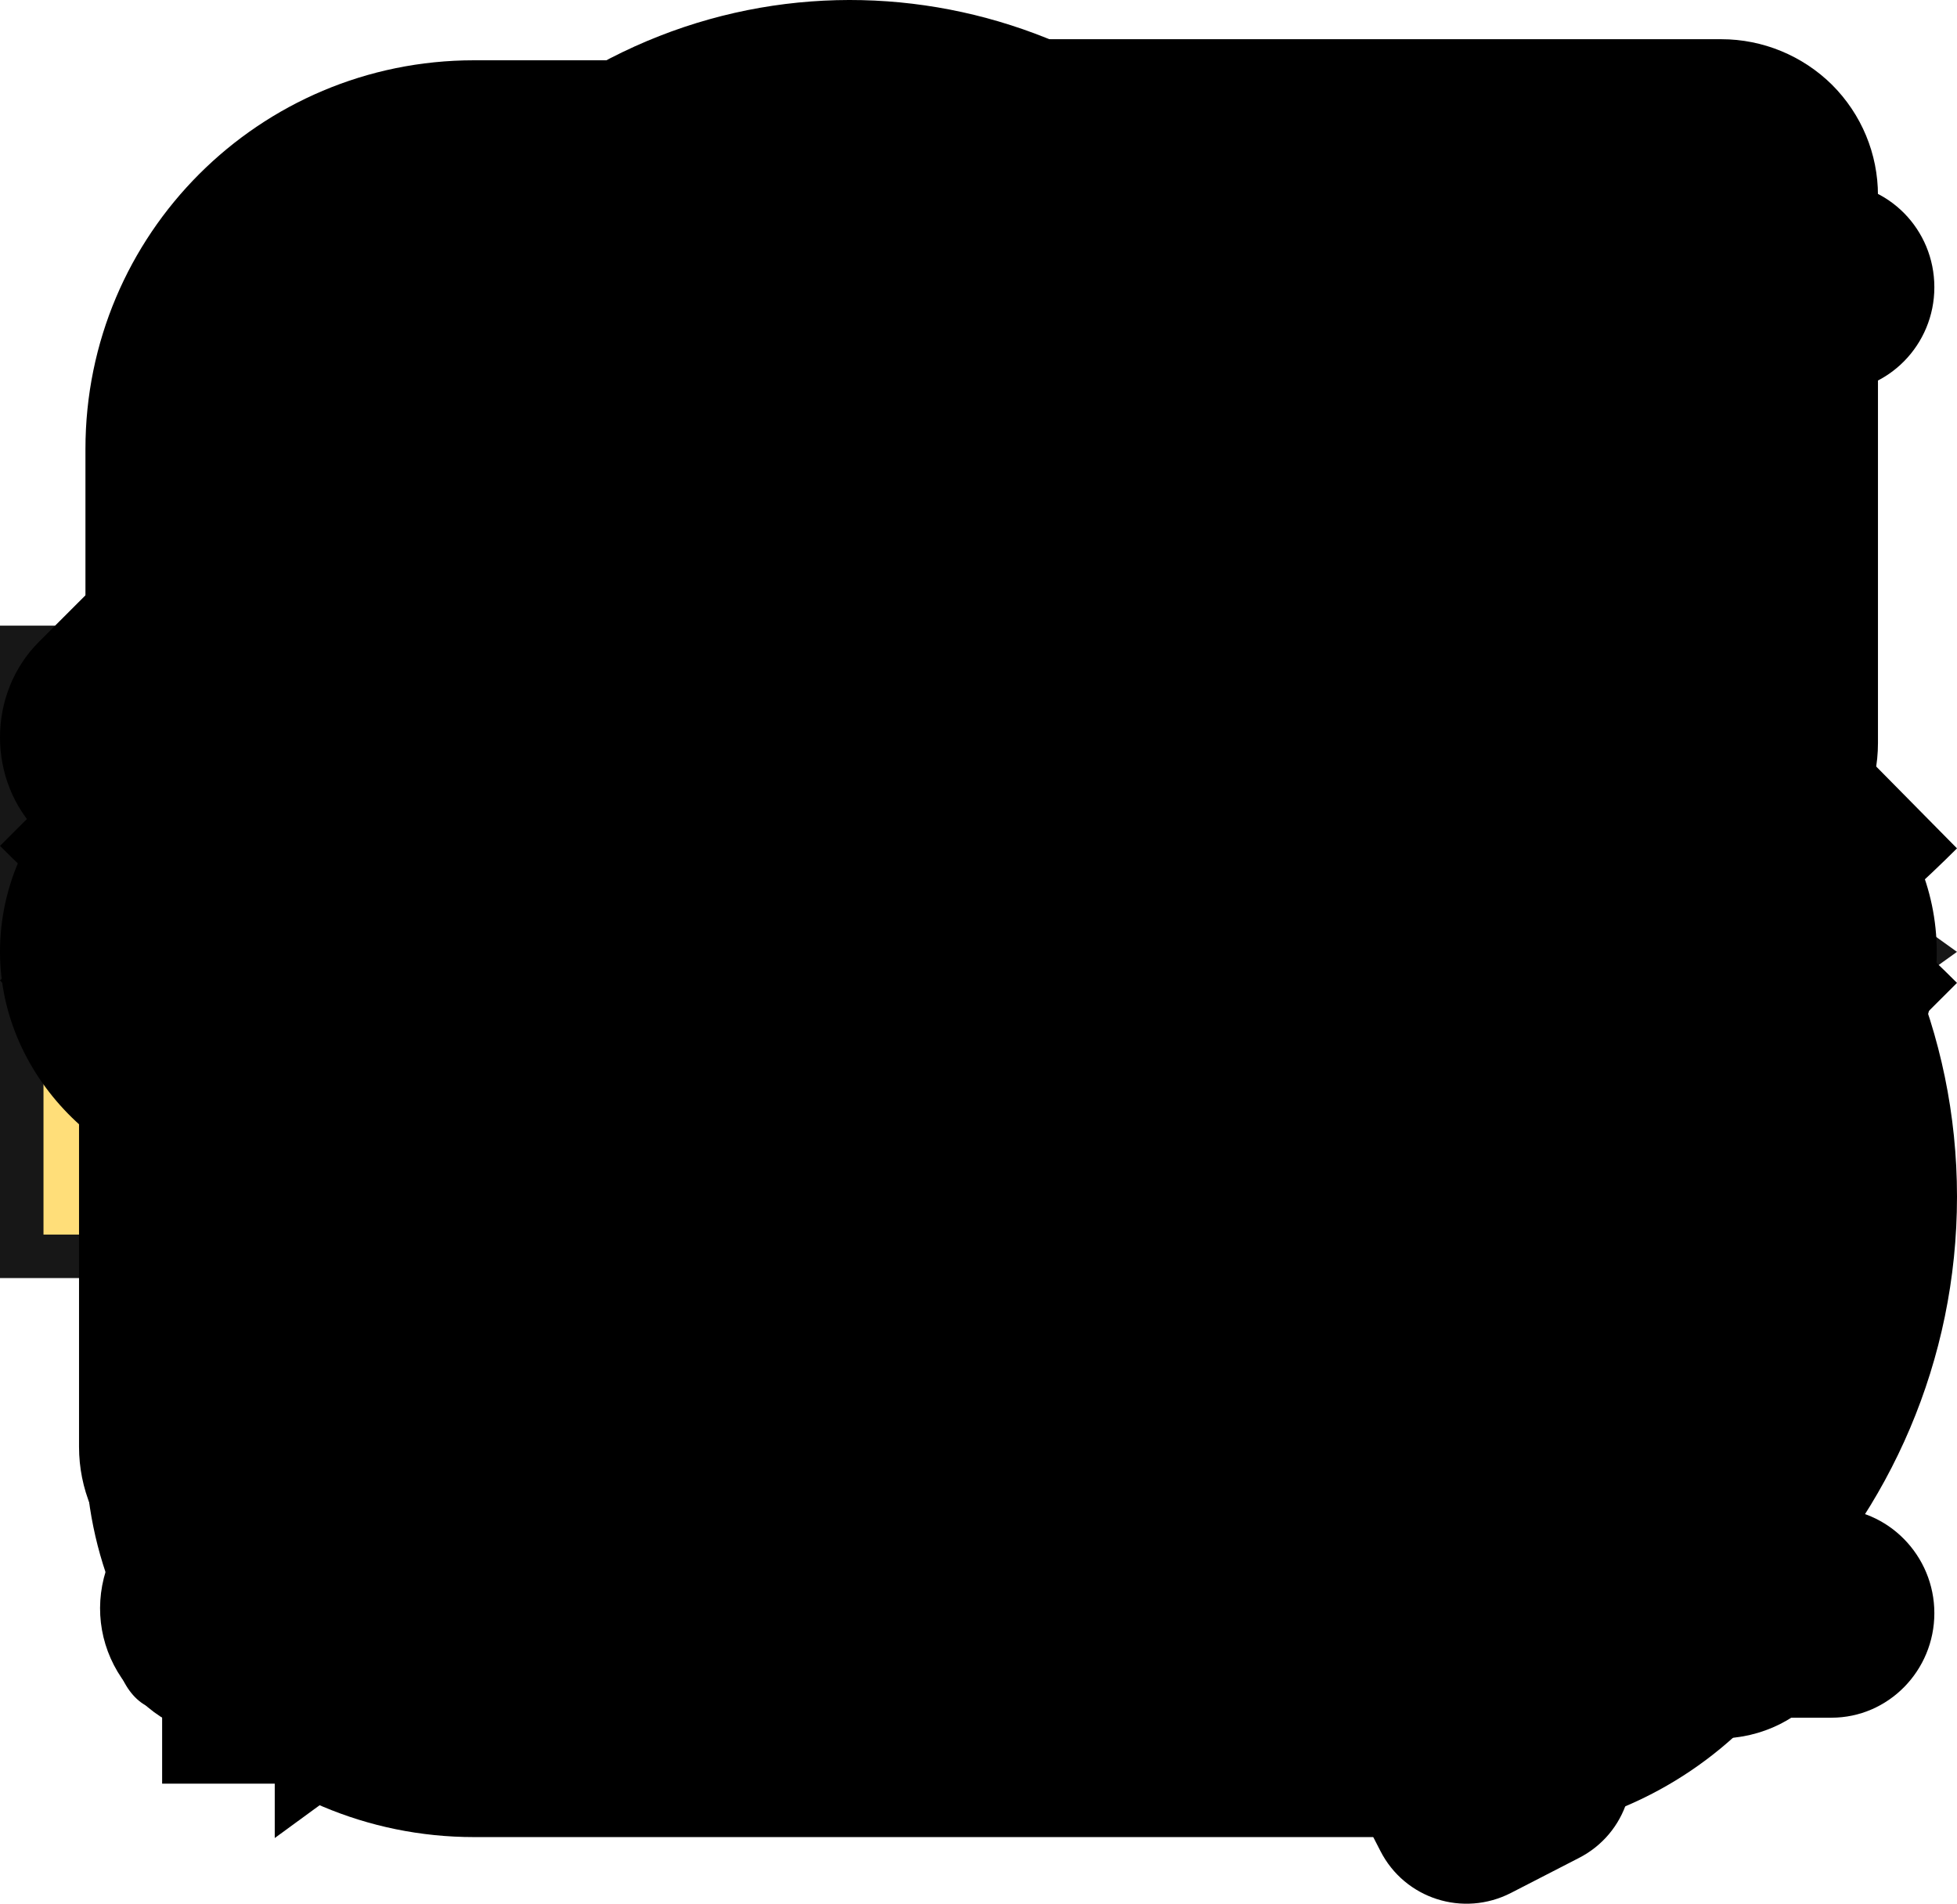
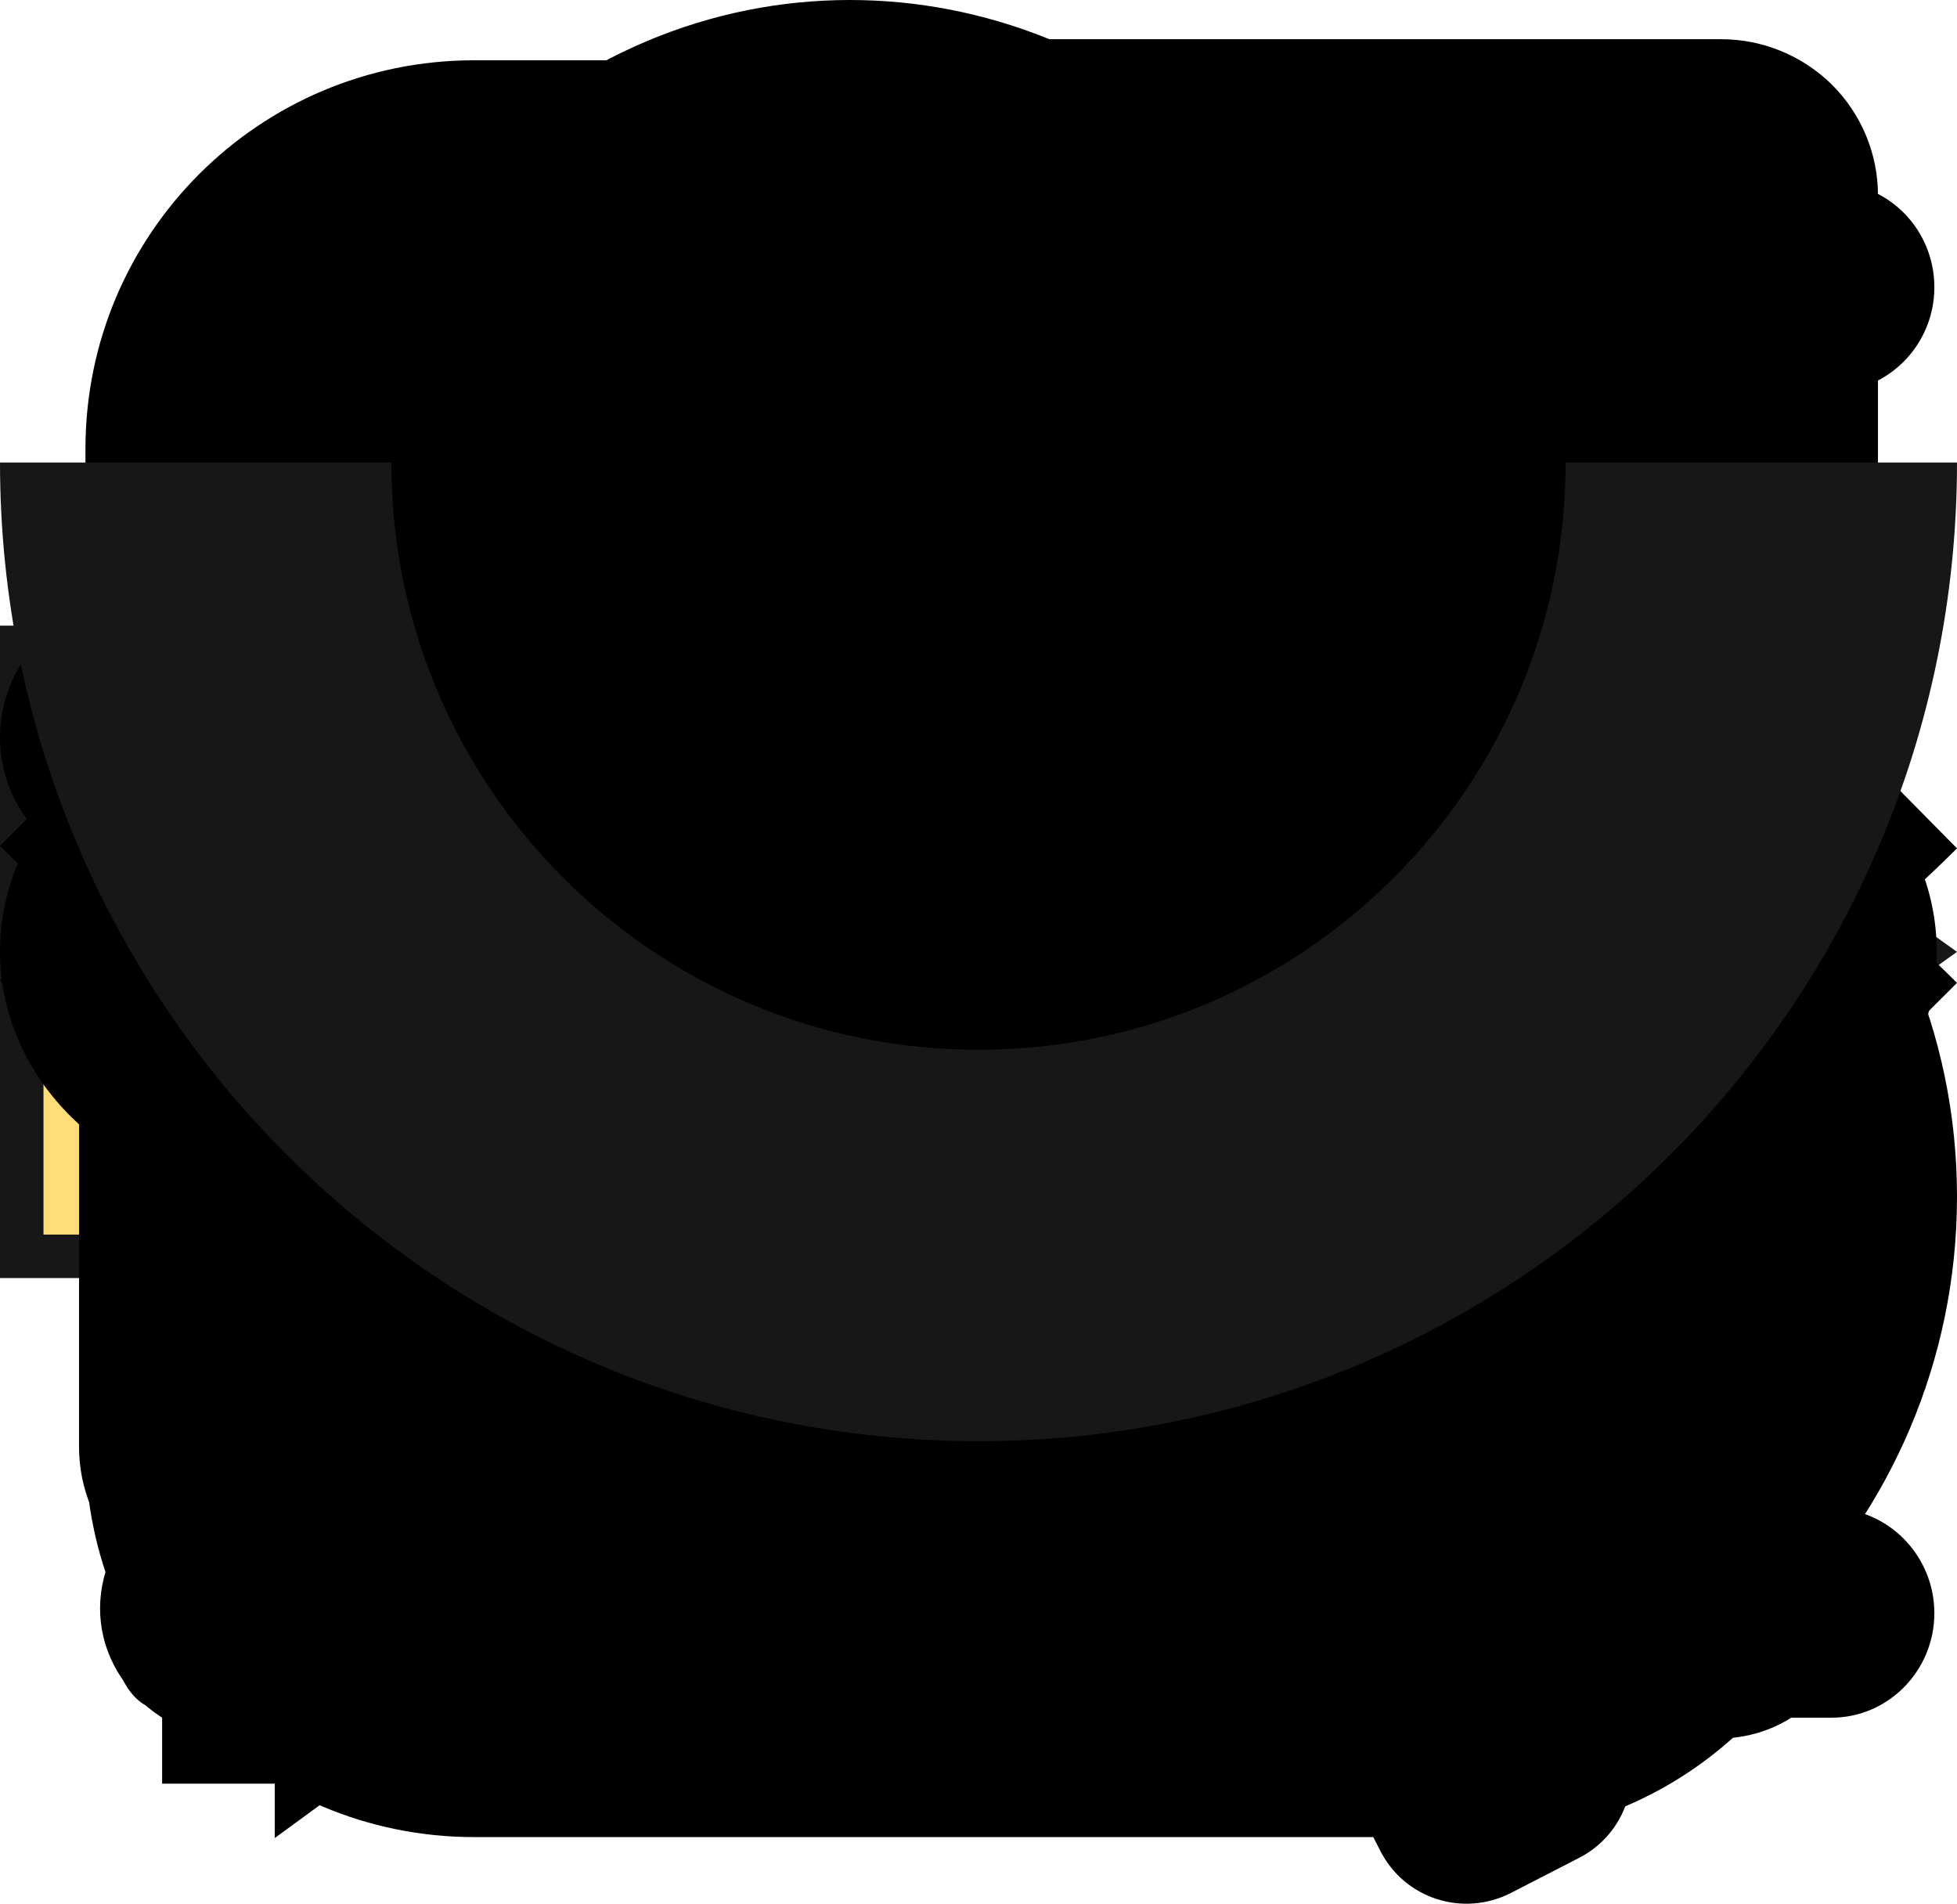
<svg xmlns="http://www.w3.org/2000/svg" version="1.1">
  <svg version="1.1" id="burger" x="0px" y="0px" xml:space="preserve" viewBox="0 0 700 564">
    <path d="M226.1,81.7h429c20.3,0,36.8-16.8,36.8-37.4c0-20.7-16.5-37.4-36.8-37.4H226c-20.3,0-36.8,16.8-36.8,37.4  C189.3,65,205.7,81.7,226.1,81.7L226.1,81.7z M42.3,318.8H655c20.3,0,36.8-16.8,36.8-37.4c0-20.7-16.5-37.4-36.8-37.4H42.3  c-20.3,0-36.8,16.8-36.8,37.4C5.5,302,22,318.8,42.3,318.8z M226.1,555.9h429c20.3,0,36.8-16.8,36.8-37.4S675.3,481,655,481H226  c-20.3,0-36.8,16.8-36.8,37.4S205.7,555.9,226.1,555.9L226.1,555.9z" />
  </svg>
  <svg version="1.1" id="arrow" x="0px" y="0px" fill="none" xml:space="preserve" viewBox="0 0 45 33">
    <path d="M22.006 9.357H22.506V8.857V0.974L44.142 16.5L22.506 32.026V24.143V23.643H22.006H15.5V9.357H22.006Z" fill="#FFDE79" stroke="#171717" />
    <path d="M7.5 9.5H11.5V23.5H7.5V9.5Z" fill="#FFDE79" stroke="#171717" />
    <path d="M0.5 9.5H2.5V23.5H0.5V9.5Z" fill="#FFDE79" stroke="#171717" />
  </svg>
  <svg version="1.1" id="feedback" x="0px" y="0px" xml:space="preserve" viewBox="0 0 570 568">
    <g>
      <path d="M226.7,291.7c-18.6,0-36.4-7.4-49.5-20.5c-13.1-13.1-20.5-30.9-20.5-49.5H63.3c-12.4,0-24.2,4.9-33,13.7   c-8.8,8.8-13.7,20.6-13.7,33v163.3c0,12.4,4.9,24.2,13.7,33c8.8,8.8,20.6,13.7,33,13.7H75v70l86.4-63.1c9.6-9.6,5.3-6.9,181.9-6.9   c12.4,0,24.2-4.9,33-13.7c8.8-8.8,13.7-20.6,13.7-33v-140L226.7,291.7z M98.3,373.3c-6.2,0-12.1-2.5-16.5-6.8   c-4.4-4.4-6.8-10.3-6.8-16.5s2.5-12.1,6.8-16.5c4.4-4.4,10.3-6.8,16.5-6.8c6.2,0,12.1,2.5,16.5,6.8s6.8,10.3,6.8,16.5   s-2.5,12.1-6.8,16.5S104.5,373.3,98.3,373.3z M203.3,373.3c-6.2,0-12.1-2.5-16.5-6.8c-4.4-4.4-6.8-10.3-6.8-16.5s2.5-12.1,6.8-16.5   c4.4-4.4,10.3-6.8,16.5-6.8c6.2,0,12.1,2.5,16.5,6.8s6.8,10.3,6.8,16.5s-2.5,12.1-6.8,16.5S209.5,373.3,203.3,373.3z M308.3,373.3   c-6.2,0-12.1-2.5-16.5-6.8c-4.4-4.4-6.8-10.3-6.8-16.5s2.5-12.1,6.8-16.5c4.4-4.4,10.3-6.8,16.5-6.8c6.2,0,12.1,2.5,16.5,6.8   s6.8,10.3,6.8,16.5s-2.5,12.1-6.8,16.5S314.5,373.3,308.3,373.3z" />
      <path d="M506.7,11.7h-280c-12.4,0-24.2,4.9-33,13.7c-8.8,8.7-13.7,20.6-13.7,33v163.3c0,12.4,4.9,24.2,13.7,33   c8.8,8.8,20.6,13.7,33,13.7c176.5,0,172.3-2.7,181.9,6.9l86.4,63.1v-70h11.7c12.4,0,24.2-4.9,33-13.7c8.8-8.8,13.7-20.6,13.7-33   V58.3c0-12.4-4.9-24.2-13.7-33C530.9,16.6,519,11.7,506.7,11.7L506.7,11.7z M366.7,202.9c-61.6-61.6-58.3-58.3-59.3-59.5h0   c-7.3-8.1-11.2-18.7-10.8-29.6c0.4-10.9,5-21.2,12.8-28.8s18.3-11.7,29.2-11.7c10.3,0.2,20.3,4.1,28,11   c8.1-7.3,18.7-11.2,29.6-10.8c10.9,0.4,21.2,5,28.8,12.8c7.5,7.9,11.7,18.3,11.7,29.2C436.7,140,420.9,148.6,366.7,202.9   L366.7,202.9z" />
    </g>
  </svg>
  <svg version="1.1" id="submit" x="0px" y="0px" xml:space="preserve" viewBox="0 0 603 600">
    <path d="M20,456.5C20,524.2,74.8,579,142.5,579h315c67.7,0,122.5-54.8,122.5-122.5v-315C580,73.8,525.2,19,457.5,19  h-315C74.8,19,20,73.8,20,141.5V456.5z M317.5,421.5c0,9.7-7.8,17.5-17.5,17.5s-17.5-7.8-17.5-17.5V214.1l-93.7,79  c-7.4,6.2-18.4,5.3-24.7-2.1c-6.2-7.4-5.3-18.4,2.1-24.7l122.5-103.3c6.5-5.5,16-5.5,22.6,0l122.5,103.3c7.4,6.2,8.3,17.3,2.1,24.7  c-6.2,7.4-17.3,8.3-24.7,2.1l-93.7-79L317.5,421.5z" />
  </svg>
  <svg version="1.1" id="coding" x="0px" y="0px" xml:space="preserve" viewBox="0 0 521 485">
    <g>
      <path d="M491.8,406.9l-43.1-125.6c0.5-1.4,0.8-2.8,0.8-4.3l-2.9-208.6c0-19.9-15.8-36.3-35-36.3H108.3c-19.3,0-35,16.2-35,36.3V275   L28.2,406.7v0.5c-3.3,10.5-1.3,21.6,5.4,30.3c6.8,9.1,17.4,14.4,28.9,14.4l395,0c11.6,0,22.2-5.3,28.9-14.4   c6.5-8.8,8.6-19.8,5.4-30.8L491.8,406.9z M96.7,68.3c0-7.1,5.3-12.9,11.7-12.9h303.3c6.4,0,11.7,5.8,11.7,13.1l2.7,196.9l-329.4,0   L96.7,68.3z M301.1,405.3H225c-6.4,0-11.7-5.3-11.7-11.7S218.6,382,225,382h76.1c6.4,0,11.7,5.3,11.7,11.7S307.5,405.3,301.1,405.3   z" />
      <path d="M285,91c-6.1-2.2-12.7,0.9-14.9,7l-42,116.7c-2.2,6.1,0.9,12.7,7,14.9c1.3,0.5,2.7,0.7,4,0.7c4.8,0,9.2-2.9,11-7.7L292,106   C294.2,99.9,291,93.3,285,91L285,91z" />
      <path d="M217,114.5c-3.9-5.3-11.2-6.3-16.3-2.4l-52.5,38.9c-2.9,2.2-4.7,5.7-4.7,9.3s1.8,7.2,4.7,9.3l52.5,38.9   c2.1,1.5,4.6,2.3,6.9,2.3c3.6,0,7.1-1.6,9.3-4.8c3.9-5.1,2.8-12.5-2.4-16.3l-39.9-29.5l39.9-29.5c5.1-3.9,6.3-11.2,2.4-16.3   L217,114.5z" />
      <path d="M319.5,112c-5.1-3.9-12.5-2.8-16.3,2.4c-3.9,5.1-2.8,12.5,2.4,16.3l39.9,29.5l-39.9,29.5c-5.1,3.9-6.3,11.2-2.4,16.3   c2.3,3.1,5.8,4.8,9.3,4.8c2.4,0,4.9-0.7,6.9-2.3l52.5-38.9c2.9-2.2,4.8-5.7,4.8-9.3s-1.8-7.2-4.8-9.3l-52.5-38.9L319.5,112z" />
    </g>
  </svg>
  <svg version="1.1" id="challenge" x="0px" y="0px" xml:space="preserve" viewBox="0 0 504 509">
    <g>
      <path d="M161.7,476.9H256V308.7h-94.3L161.7,476.9z" />
      <path d="M289.6,476.9h94.3V236.6h-94.3L289.6,476.9z" />
      <path d="M33.7,476.9H128v-96.1H33.7V476.9z" />
      <path d="M319.9,35.1h33.6v172.7h-33.6V35.1z" />
      <path d="M463.6,116.8H336.7V35.1h126.9l-36,40.9L463.6,116.8z" />
    </g>
  </svg>
  <svg version="1.1" id="waves" x="0px" y="0px" xml:space="preserve" viewBox="0 0 571 368" preserveAspectRatio="none">
    <g>
      <path d="M47.4,131.7c27.7,0,41-21.4,51.7-38.6c9.7-15.6,16.2-25.2,27.5-25.2c11.3,0,17.8,9.6,27.5,25.2   c10.7,17.2,24,38.6,51.7,38.6c27.7,0,41-21.4,51.6-38.6c9.7-15.6,16.2-25.2,27.6-25.2s17.9,9.6,27.6,25.2   c10.7,17.2,24,38.6,51.6,38.6c27.7,0,41-21.4,51.7-38.6c9.7-15.6,16.2-25.2,27.6-25.2c11.3,0,17.8,9.6,27.5,25.2   c10.7,17.2,24,38.6,51.7,38.6c7.8,0,14.2-6.4,14.2-14.2c0-7.8-6.4-14.2-14.2-14.2c-11.3,0-17.9-9.6-27.6-25.2   c-10.7-17.2-24-38.6-51.7-38.6c-27.7,0-41,21.4-51.7,38.6c-9.7,15.6-16.2,25.2-27.6,25.2c-11.3,0-17.8-9.6-27.5-25.2   c-10.7-17.2-24-38.6-51.7-38.6c-27.7,0-41,21.4-51.7,38.6c-9.7,15.6-16.2,25.2-27.5,25.2c-11.3,0-17.9-9.6-27.5-25.2   c-10.7-17.2-24-38.6-51.6-38.6c-27.7,0-41,21.4-51.6,38.6c-9.7,15.6-16.2,25.2-27.6,25.2c-7.8,0-14.2,6.4-14.2,14.2   C33.2,125.4,39.5,131.7,47.4,131.7L47.4,131.7z" />
      <path d="M522.6,202.7c-11.3,0-17.9-9.6-27.6-25.2c-10.7-17.2-24-38.6-51.7-38.6c-27.7,0-41,21.4-51.7,38.6   c-9.7,15.6-16.2,25.2-27.6,25.2c-11.3,0-17.8-9.6-27.5-25.2c-10.7-17.2-24-38.6-51.7-38.6s-41,21.4-51.7,38.6   c-9.7,15.6-16.2,25.2-27.5,25.2c-11.3,0-17.9-9.6-27.5-25.2c-10.7-17.2-24-38.6-51.6-38.6c-27.7,0-41,21.4-51.6,38.6   c-9.7,15.6-16.2,25.2-27.6,25.2c-7.8,0-14.2,6.4-14.2,14.2c0,7.8,6.4,14.2,14.2,14.2c27.7,0,41-21.4,51.7-38.6   c9.7-15.6,16.2-25.2,27.5-25.2c11.3,0,17.8,9.6,27.5,25.2c10.7,17.2,24,38.6,51.7,38.6c27.7,0,41-21.4,51.6-38.6   c9.7-15.6,16.2-25.2,27.6-25.2s17.9,9.6,27.6,25.2c10.7,17.2,24,38.6,51.6,38.6c27.7,0,41-21.4,51.7-38.6   c9.7-15.6,16.2-25.2,27.6-25.2c11.3,0,17.8,9.6,27.5,25.2c10.7,17.2,24,38.6,51.7,38.6c7.8,0,14.2-6.4,14.2-14.2   C536.8,209.1,530.5,202.7,522.6,202.7L522.6,202.7z" />
      <path d="M522.6,302.1c-11.3,0-17.9-9.6-27.6-25.2c-10.7-17.2-24-38.6-51.7-38.6c-27.7,0-41,21.4-51.7,38.6   c-9.7,15.6-16.2,25.2-27.6,25.2c-11.3,0-17.8-9.6-27.5-25.2c-10.7-17.2-24-38.6-51.7-38.6s-41,21.4-51.7,38.6   c-9.7,15.6-16.2,25.2-27.5,25.2c-11.3,0-17.9-9.6-27.5-25.2c-10.7-17.2-24-38.6-51.6-38.6c-27.7,0-41,21.4-51.6,38.6   c-9.7,15.6-16.2,25.2-27.6,25.2c-7.8,0-14.2,6.3-14.2,14.2c0,7.8,6.4,14.2,14.2,14.2c27.7,0,41-21.4,51.7-38.6   c9.7-15.6,16.2-25.2,27.5-25.2c11.3,0,17.8,9.6,27.5,25.2c10.7,17.2,24,38.6,51.7,38.6c27.7,0,41-21.4,51.6-38.6   c9.7-15.6,16.2-25.2,27.6-25.2s17.9,9.6,27.6,25.2c10.7,17.2,24,38.6,51.6,38.6c27.7,0,41-21.4,51.7-38.6   c9.7-15.6,16.2-25.2,27.6-25.2c11.3,0,17.8,9.6,27.5,25.2c10.7,17.2,24,38.6,51.7,38.6c7.8,0,14.2-6.4,14.2-14.2   C536.8,308.5,530.5,302.1,522.6,302.1L522.6,302.1z" />
    </g>
  </svg>
  <svg version="1.1" id="cross" x="0px" y="0px" xml:space="preserve" viewBox="0 0 365 344">
    <g>
      <path d="M311.7,26.5L181,157.2L50.3,26.5L34.5,42.3L165.2,173L34.5,303.7l15.8,15.8L181,188.8l130.7,130.7l15.8-15.8L196.8,173   L327.5,42.3L311.7,26.5z" />
    </g>
  </svg>
  <svg id="glass" viewBox="0 0 363.38 529.53">
    <g>
      <path d="m229.97,391.35s44.32,86.16,63.52,123.5c6.77,13.3,23.03,18.52,36.36,11.66l18.84-9.69c13.3-6.77,18.52-23.03,11.66-36.36l-63.52-123.5c-2.01-3.91-6.88-5.47-10.79-3.46l-52.62,27.06c-3.91,2.01-5.47,6.88-3.46,10.79h0Zm50.78-44.06l-44.38-86.28c54.06-42.33,72.23-118.43,39.67-181.73C239.17,7.6,150.97-20.69,79.28,16.18,7.6,53.05-20.69,141.26,16.18,212.94c32.56,63.3,105.06,92.69,170.91,73.42l44.38,86.28,49.28-25.35h0ZM92.64,42.14c-57.41,29.46-80.04,100-50.49,157.45,29.57,57.35,100.12,79.98,157.45,50.49,57.35-29.57,79.98-100.12,50.49-157.45-29.57-57.35-100.12-79.98-157.45-50.49h0Z" fill-rule="evenodd" />
    </g>
  </svg>
  <svg version="1.1" id="dropdown" x="0px" y="0px" xml:space="preserve" viewBox="0 0 279 219">
    <path d="M33.3,77.9l92.2,92.2c9.1,9.1,23.9,9.1,33,0l92.2-92.2c14.7-14.7,4.3-39.8-16.5-39.8H49.8C29.1,38.1,18.6,63.2,33.3,77.9z" />
  </svg>
  <svg version="1.1" id="worldwide" x="0px" y="0px" xml:space="preserve" viewBox="0 0 500 515">
    <g>
      <path d="M157,126.1h84V32C206,36.4,175.8,72.6,157,126.1z" />
      <path d="M152.1,371.4H241V263H136C136.4,299.7,141.8,336.1,152.1,371.4L152.1,371.4z" />
      <path d="M343.9,140.6H255V249h105C359.6,212.3,354.2,175.9,343.9,140.6z" />
      <path d="M136,249h105V140.6h-88.9C141.8,175.9,136.4,212.3,136,249L136,249z" />
      <path d="M255,32v94.1h84C320.2,72.6,290,36.4,255,32z" />
      <path d="M122,263H24c1.2,38.2,12.1,75.4,31.8,108.1h81.1C127.3,335.9,122.3,299.5,122,263z" />
      <path d="M359.1,371.4h81.6c19.7-32.8,30.7-70.1,31.8-108.4H374C373.8,299.6,368.8,336,359.1,371.4z" />
      <path d="M241,480v-94.1h-84C175.8,439.4,206,475.6,241,480z" />
      <path d="M136.9,140.6H55.4C35.6,173.4,24.7,210.7,23.6,249H122C122.2,212.4,127.2,176,136.9,140.6z" />
      <path d="M141.4,385.9H64.9c31.5,44.4,78,75.8,131,88.5C173.3,455.6,154.5,424.7,141.4,385.9L141.4,385.9z" />
      <path d="M195.9,37.6c-52.9,12.7-99.5,44.2-131,88.5h76.5C154.5,87.3,173.3,56.4,195.9,37.6L195.9,37.6z" />
      <path d="M300.1,474.4c52.9-12.7,99.5-44.2,131-88.5h-76.5C341.5,424.7,322.7,455.6,300.1,474.4L300.1,474.4z" />
      <path d="M255,385.9V480c34.6-4.5,64.9-40.7,84-94.2L255,385.9z" />
      <path d="M354.6,126.1h76.5c-31.5-44.4-78-75.8-131-88.5C322.7,56.4,341.5,87.3,354.6,126.1L354.6,126.1z" />
      <path d="M360,263H255v108.4h88.9C354.2,336.1,359.6,299.7,360,263z" />
      <path d="M374,249h98c-1.2-38.2-12.1-75.4-31.8-108.1h-81.1C368.7,176.1,373.7,212.5,374,249z" />
    </g>
  </svg>
  <svg version="1.1" id="night" x="0px" y="0px" xml:space="preserve" viewBox="0 0 543 567">
    <g>
      <path d="M493.2,386.2c-38.4,88.1-125.5,145.2-221.9,145.2c-133.6,0-242.5-108.9-242.5-242.5C28.8,193.1,85.6,106,173.4,67   c7.7-3.5,17-1.9,23,4.4c6,6,7.9,15.1,4.4,22.8C127.5,262.4,300,432.4,465.8,359c7.9-3.5,17-1.9,23,4.1   C494.9,369.2,496.7,378.3,493.2,386.2L493.2,386.2z" />
      <path d="M517.3,83.3c-23.2-8.8-41.7-27.4-50.4-50.8c-1.9-5.2-8.8-5.2-10.8,0c-8.8,23.2-27.5,41.7-51,50.3c-5.2,1.9-5.2,8.9,0,10.8   c23.4,8.8,42,27.4,50.7,50.8c1.9,5.2,8.8,5.2,10.8,0c8.8-23.2,27.4-41.7,50.7-50.4C522.5,92.2,522.5,85.3,517.3,83.3L517.3,83.3z" />
      <path d="M353.5,178.8c-23.2-8.8-41.7-27.4-50.4-50.8c-1.9-5.2-8.8-5.2-10.8,0c-8.8,23.2-27.5,41.7-51,50.3c-5.2,1.9-5.2,8.9,0,10.8   c23.4,8.8,42,27.4,50.7,50.8c1.9,5.2,8.8,5.2,10.8,0c8.8-23.2,27.4-41.7,50.7-50.4C358.7,187.7,358.7,180.8,353.5,178.8   L353.5,178.8z" />
    </g>
  </svg>
  <svg version="1.1" id="profile" x="0px" y="0px" xml:space="preserve" viewBox="0 0 484 509">
    <g>
      <path d="M268.6,269h-48.7c-101.4,0-183.1,81.8-183.1,182.6c0,7.3,6.2,13.4,13.4,13.4h388.1c7.3,0,13.4-6.2,13.4-13.4   C451.2,350.8,369.4,269,268.6,269L268.6,269z" />
      <path d="M322.4,151.4v-44.8c0-43.1-35.3-78.4-78.4-78.4c-43.1,0-78.4,35.3-78.4,78.4v44.8c0,43.1,35.3,78.4,78.4,78.4   C287.1,229.8,322.4,194.5,322.4,151.4z" />
    </g>
  </svg>
  <svg version="1.1" id="bell" x="0px" y="0px" xml:space="preserve" viewBox="0 0 563 608">
    <g>
      <path d="M67.7,498.1c-42.5,0-42.5-66.7,0-66.7c38.4,0,40.4-125.3,40.4-169.8c0-101.1,56.6-161.7,125.3-179.9   C227.4,51.3,249.6,21,282,21s56.6,30.3,50.5,60.6c66.7,18.2,123.3,78.8,123.3,179.9c0,44.5,4,169.8,40.4,169.8   c44.5,0,44.5,66.7,0,66.7H67.7z M257.7,75.6c16.2-2,32.3-2,48.5,0c4-14.2-8.1-28.3-24.3-28.3C265.8,47.3,253.7,61.4,257.7,75.6   L257.7,75.6z" />
      <path d="M320.4,512.3c18.2,30.3-4,68.7-38.4,68.7s-54.6-38.4-38.4-68.7L320.4,512.3L320.4,512.3z" />
    </g>
  </svg>
  <svg version="1.1" id="home" x="0px" y="0px" xml:space="preserve" viewBox="0 0 313 326">
    <g id="XMLID_1_">
      <g>
        <path d="M282.7,148.7c4.5,4.3,4.7,11.4,0.4,15.8l-7.8,8.1c-4.3,4.5-11.4,4.6-15.8,0.4l1.3,1.2c-2.2-2.1-4-1.3-4,1.8v104.6    c0,6.2-5,11.2-11.2,11.2H66.4c-6.2,0-11.2-5.1-11.2-11.2V176.1c0-3.1-1.8-3.9-4-1.8l1.3-1.2c-4.5,4.3-11.5,4.1-15.8-0.4l-7.8-8.1    c-4.3-4.5-4.1-11.5,0.4-15.8L147.9,35.5c4.5-4.3,11.7-4.3,16.3,0L282.7,148.7z M192.8,252.5V244c0-3.7-3-6.7-6.7-6.7H127    c-3.7,0-6.7,3-6.7,6.7v8.5c0,3.7,3,6.7,6.7,6.7H186C189.7,259.2,192.8,256.2,192.8,252.5z" />
      </g>
      <g />
    </g>
  </svg>
  <svg version="1.1" id="sun" x="0px" y="0px" xml:space="preserve" viewBox="0 0 577 568">
    <g>
      <path d="M279.3,531.6c-2.9-2.9-4.5-6.8-4.4-10.8v-65.2c0-5.4,2.9-10.3,7.5-13c4.7-2.7,10.4-2.7,15,0c4.7,2.7,7.5,7.7,7.5,13v65.2   c0.1,4-1.5,7.8-4.3,10.7c-2.8,2.9-6.6,4.5-10.6,4.6H290C286,536,282.2,534.4,279.3,531.6L279.3,531.6z M446.7,462l-46.1-46.1   c-2.9-2.8-4.5-6.7-4.5-10.7c0-4,1.6-7.9,4.4-10.7c2.8-2.8,6.7-4.4,10.7-4.4c4,0,7.9,1.7,10.7,4.5l46.1,46.1h0   c2.9,2.8,4.5,6.6,4.5,10.7c0,4-1.6,7.9-4.4,10.7c-2.8,2.8-6.7,4.4-10.7,4.4C453.4,466.5,449.5,464.9,446.7,462L446.7,462z    M111.9,462.3L111.9,462.3c-2.9-2.8-4.6-6.7-4.6-10.8s1.6-8,4.6-10.8l46.1-46.1h0c2.8-2.9,6.6-4.5,10.7-4.5c4,0,7.9,1.6,10.7,4.4   c2.8,2.8,4.4,6.7,4.4,10.7c0,4-1.7,7.9-4.5,10.7L133.2,462h0c-2.8,2.9-6.6,4.5-10.6,4.6C118.7,466.6,114.8,465.1,111.9,462.3   L111.9,462.3z M174.4,284c0-30.7,12.2-60.1,33.9-81.7c21.7-21.7,51.1-33.9,81.7-33.9c30.7,0,60.1,12.2,81.7,33.9   c21.7,21.7,33.9,51.1,33.9,81.7c0,30.7-12.2,60.1-33.9,81.7s-51.1,33.9-81.7,33.9c-30.7,0-60.1-12.2-81.7-33.9   C186.6,344,174.4,314.6,174.4,284z M446.4,284c0-4,1.6-7.8,4.4-10.6c2.8-2.8,6.6-4.4,10.6-4.4h65.2c4-0.1,7.9,1.5,10.8,4.3   c2.9,2.8,4.5,6.7,4.5,10.7c0,4-1.6,7.9-4.5,10.7c-2.9,2.8-6.8,4.4-10.8,4.3h-65.2c-4,0-7.8-1.6-10.6-4.4   C448,291.8,446.4,288,446.4,284L446.4,284z M53.2,299c-4,0.1-7.9-1.5-10.8-4.3C39.6,291.9,38,288,38,284c0-4,1.6-7.9,4.5-10.7   c2.9-2.8,6.7-4.4,10.8-4.3h65.2c5.4,0,10.3,2.9,13,7.5c2.7,4.7,2.7,10.4,0,15c-2.7,4.7-7.7,7.5-13,7.5L53.2,299z M400.6,173.4   c-2.8-2.8-4.4-6.6-4.4-10.6s1.6-7.8,4.4-10.6l46.1-46.1c2.8-2.9,6.6-4.5,10.7-4.5c4,0,7.9,1.6,10.7,4.4c2.8,2.8,4.4,6.7,4.4,10.7   s-1.7,7.9-4.5,10.7l-46.1,46.1c-2.8,2.8-6.6,4.4-10.6,4.4S403.4,176.2,400.6,173.4L400.6,173.4z M158.1,173.3L112,127.2h0   c-2.9-2.8-4.5-6.6-4.5-10.7s1.6-7.9,4.4-10.7c2.8-2.8,6.7-4.4,10.7-4.4c4,0,7.9,1.7,10.7,4.5l46.1,46.1h0c2.8,2.8,4.4,6.6,4.5,10.6   c0,4-1.6,7.8-4.4,10.7c-2.8,2.8-6.7,4.4-10.7,4.4S160.9,176.2,158.1,173.3L158.1,173.3z M274.9,112.5V47.3v-0.2   c0-5.4,2.9-10.3,7.5-13c4.7-2.7,10.4-2.7,15,0c4.7,2.7,7.5,7.6,7.5,13v0.2v65.2c0,5.4-2.9,10.3-7.5,13c-4.7,2.7-10.4,2.7-15,0   C277.8,122.8,274.9,117.9,274.9,112.5L274.9,112.5z" />
    </g>
  </svg>
  <svg version="1.1" id="eye" x="0px" y="0px" viewBox="0 0 394.3 157.1" style="enable-background:new 0 0 394.3 157.1;" xml:space="preserve">
    <path d="M394.3,84.8l-39.2,39.1c-23.1-22.7-50.7-40.1-81.2-51.2c2.3,25-7.8,49.6-26.9,65.8c-14.1,12.1-32.1,18.7-50.6,18.6       c-21.5-0.3-41.9-9.4-56.5-25.2S117.8,95,119.2,73.6c-30.3,10.3-57.8,27.4-80.4,50L0,84.3C52.4,32.1,123.3,2.9,197.3,3       C271.1,3.1,342,32.5,394.3,84.8L394.3,84.8z" />
  </svg>
  <svg version="1.1" id="closedEye" x="0px" y="0px" viewBox="0 0 394.3 120.9" style="enable-background:new 0 0 394.3 120.9;" xml:space="preserve">
    <path d="M0,39.1L39.2,0c23.1,22.7,50.7,40.1,81.2,51.2c29.1,12.9,111.3,17.5,154.7-0.9c30.3-10.3,57.8-27.4,80.4-50l38.8,39.3       C341.9,91.8,271,121,197,120.9C123.1,120.8,52.2,91.4,0,39.1L0,39.1z" />
  </svg>
  <svg version="1.1" id="back" x="0px" y="0px" viewBox="0 0 527.4 453.5" style="enable-background:new 0 0 527.4 453.5;" xml:space="preserve">
    <g>
      <path d="M527.4,292.7c0,88.5-72.2,160.7-160.7,160.7c-20.2,0-36.4-16.2-36.4-36.4c0-20.2,16.2-36.4,36.4-36.4         c48.2,0,87.9-39.2,87.9-87.9c0-48.2-39.2-87.9-87.9-87.9l-242.5,0l70.6,70.6c14,14,14,37.5,0,51.5c-7.3,7.3-16.2,10.6-25.8,10.6         c-9.5,0-18.5-3.4-25.8-10.6L10.5,194.7c-14-14-14-37.5,0-51.5L143.2,10.5c14-14,37.5-14,51.5,0s14,37.5,0,51.5l-70.6,70.6h242.5         C455.1,132.6,527.4,204.3,527.4,292.7L527.4,292.7z" />
    </g>
  </svg>
  <svg id="dot" viewBox="0 0 29 7" fill="none">
    <path d="M17.938 3.5C17.938 5.463 16.285 7 14.35 7C12.415 7 10.762 5.388 10.762 3.5C10.762 1.613 12.415 0 14.35 0C16.285 0 17.938 1.613 17.938 3.5ZM25.113 0C23.101 0 21.525 1.613 21.525 3.5C21.525 5.388 23.101 7 25.113 7C27.124 7 28.7 5.388 28.7 3.5C28.7 1.613 27.124 0 25.113 0ZM3.587 0C1.576 0 0 1.613 0 3.5C0 5.388 1.653 7 3.587 7C5.522 7 7.175 5.388 7.175 3.5C7.175 1.613 5.599 0 3.587 0Z" fill="black" />
  </svg>
+   <svg id="down" data-name="Calque 2" viewBox="0 0 20 10">
+     <g id="c" data-name="Calque 1">
+       <path d="m18,0c0,4.42-3.58,8-8,8S2,4.42,2,0" fill="none" stroke="#171717" stroke-width="4" />
+     </g>
+   </svg>
</svg>
